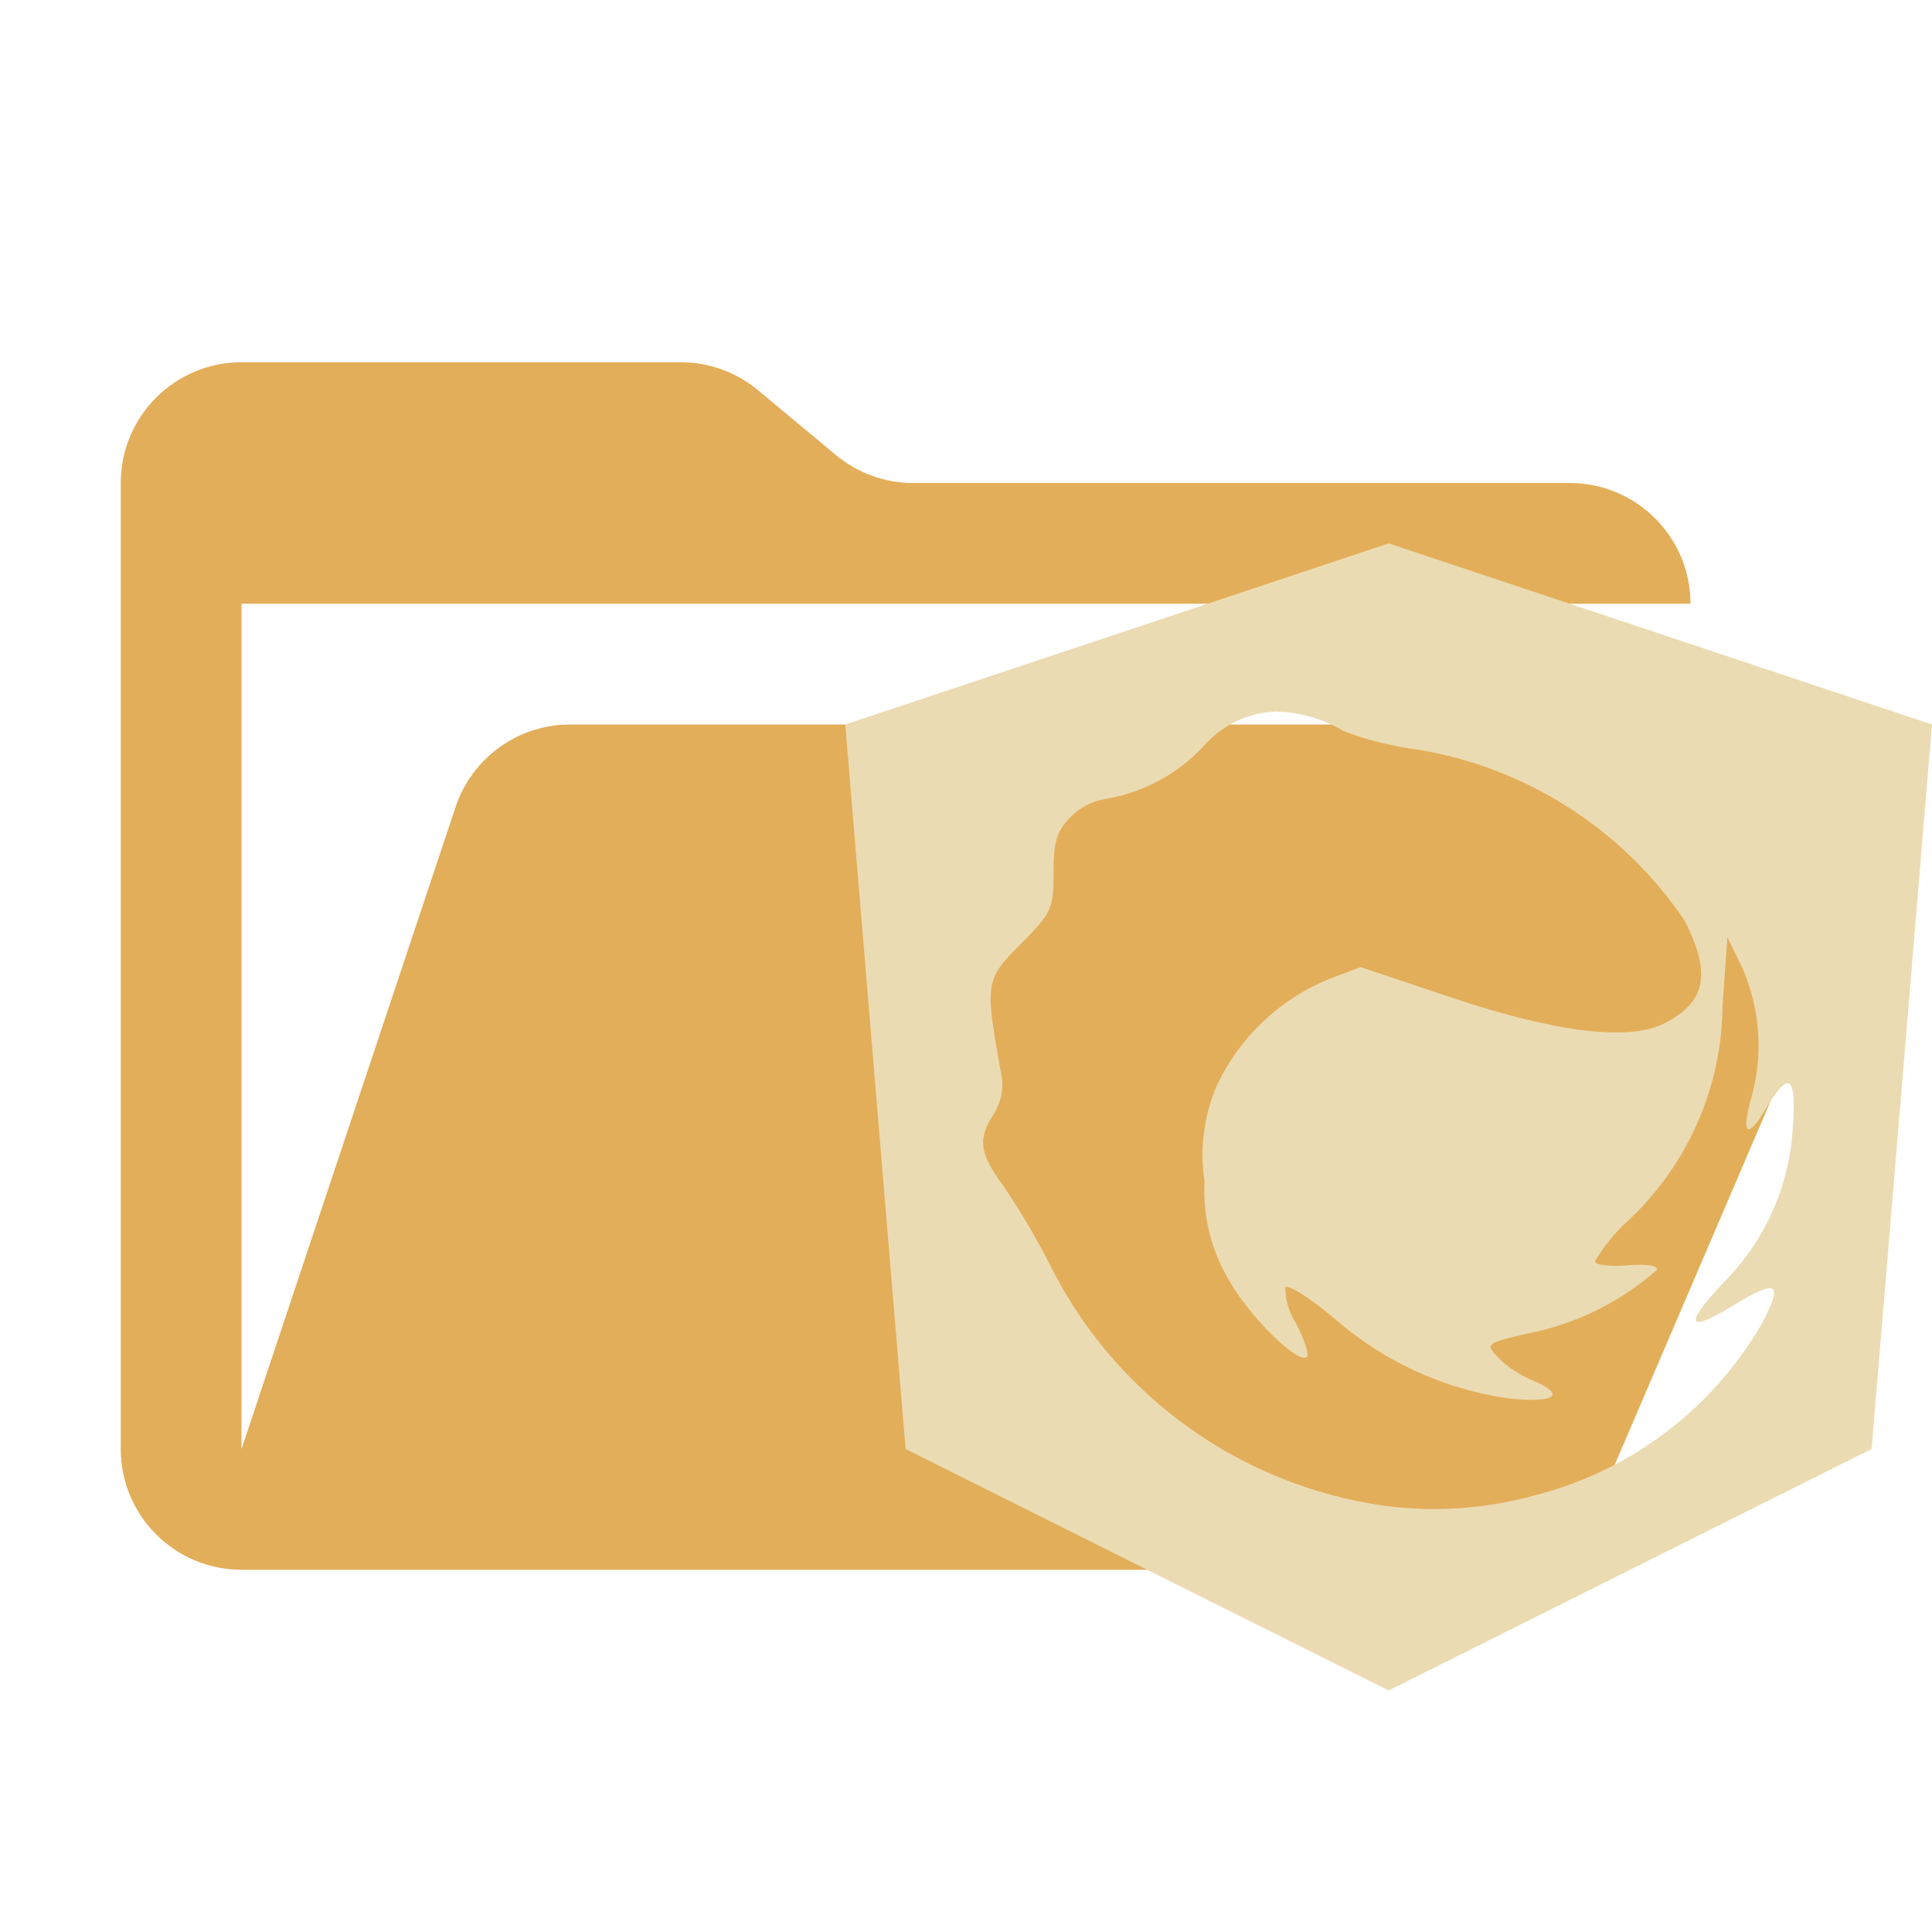
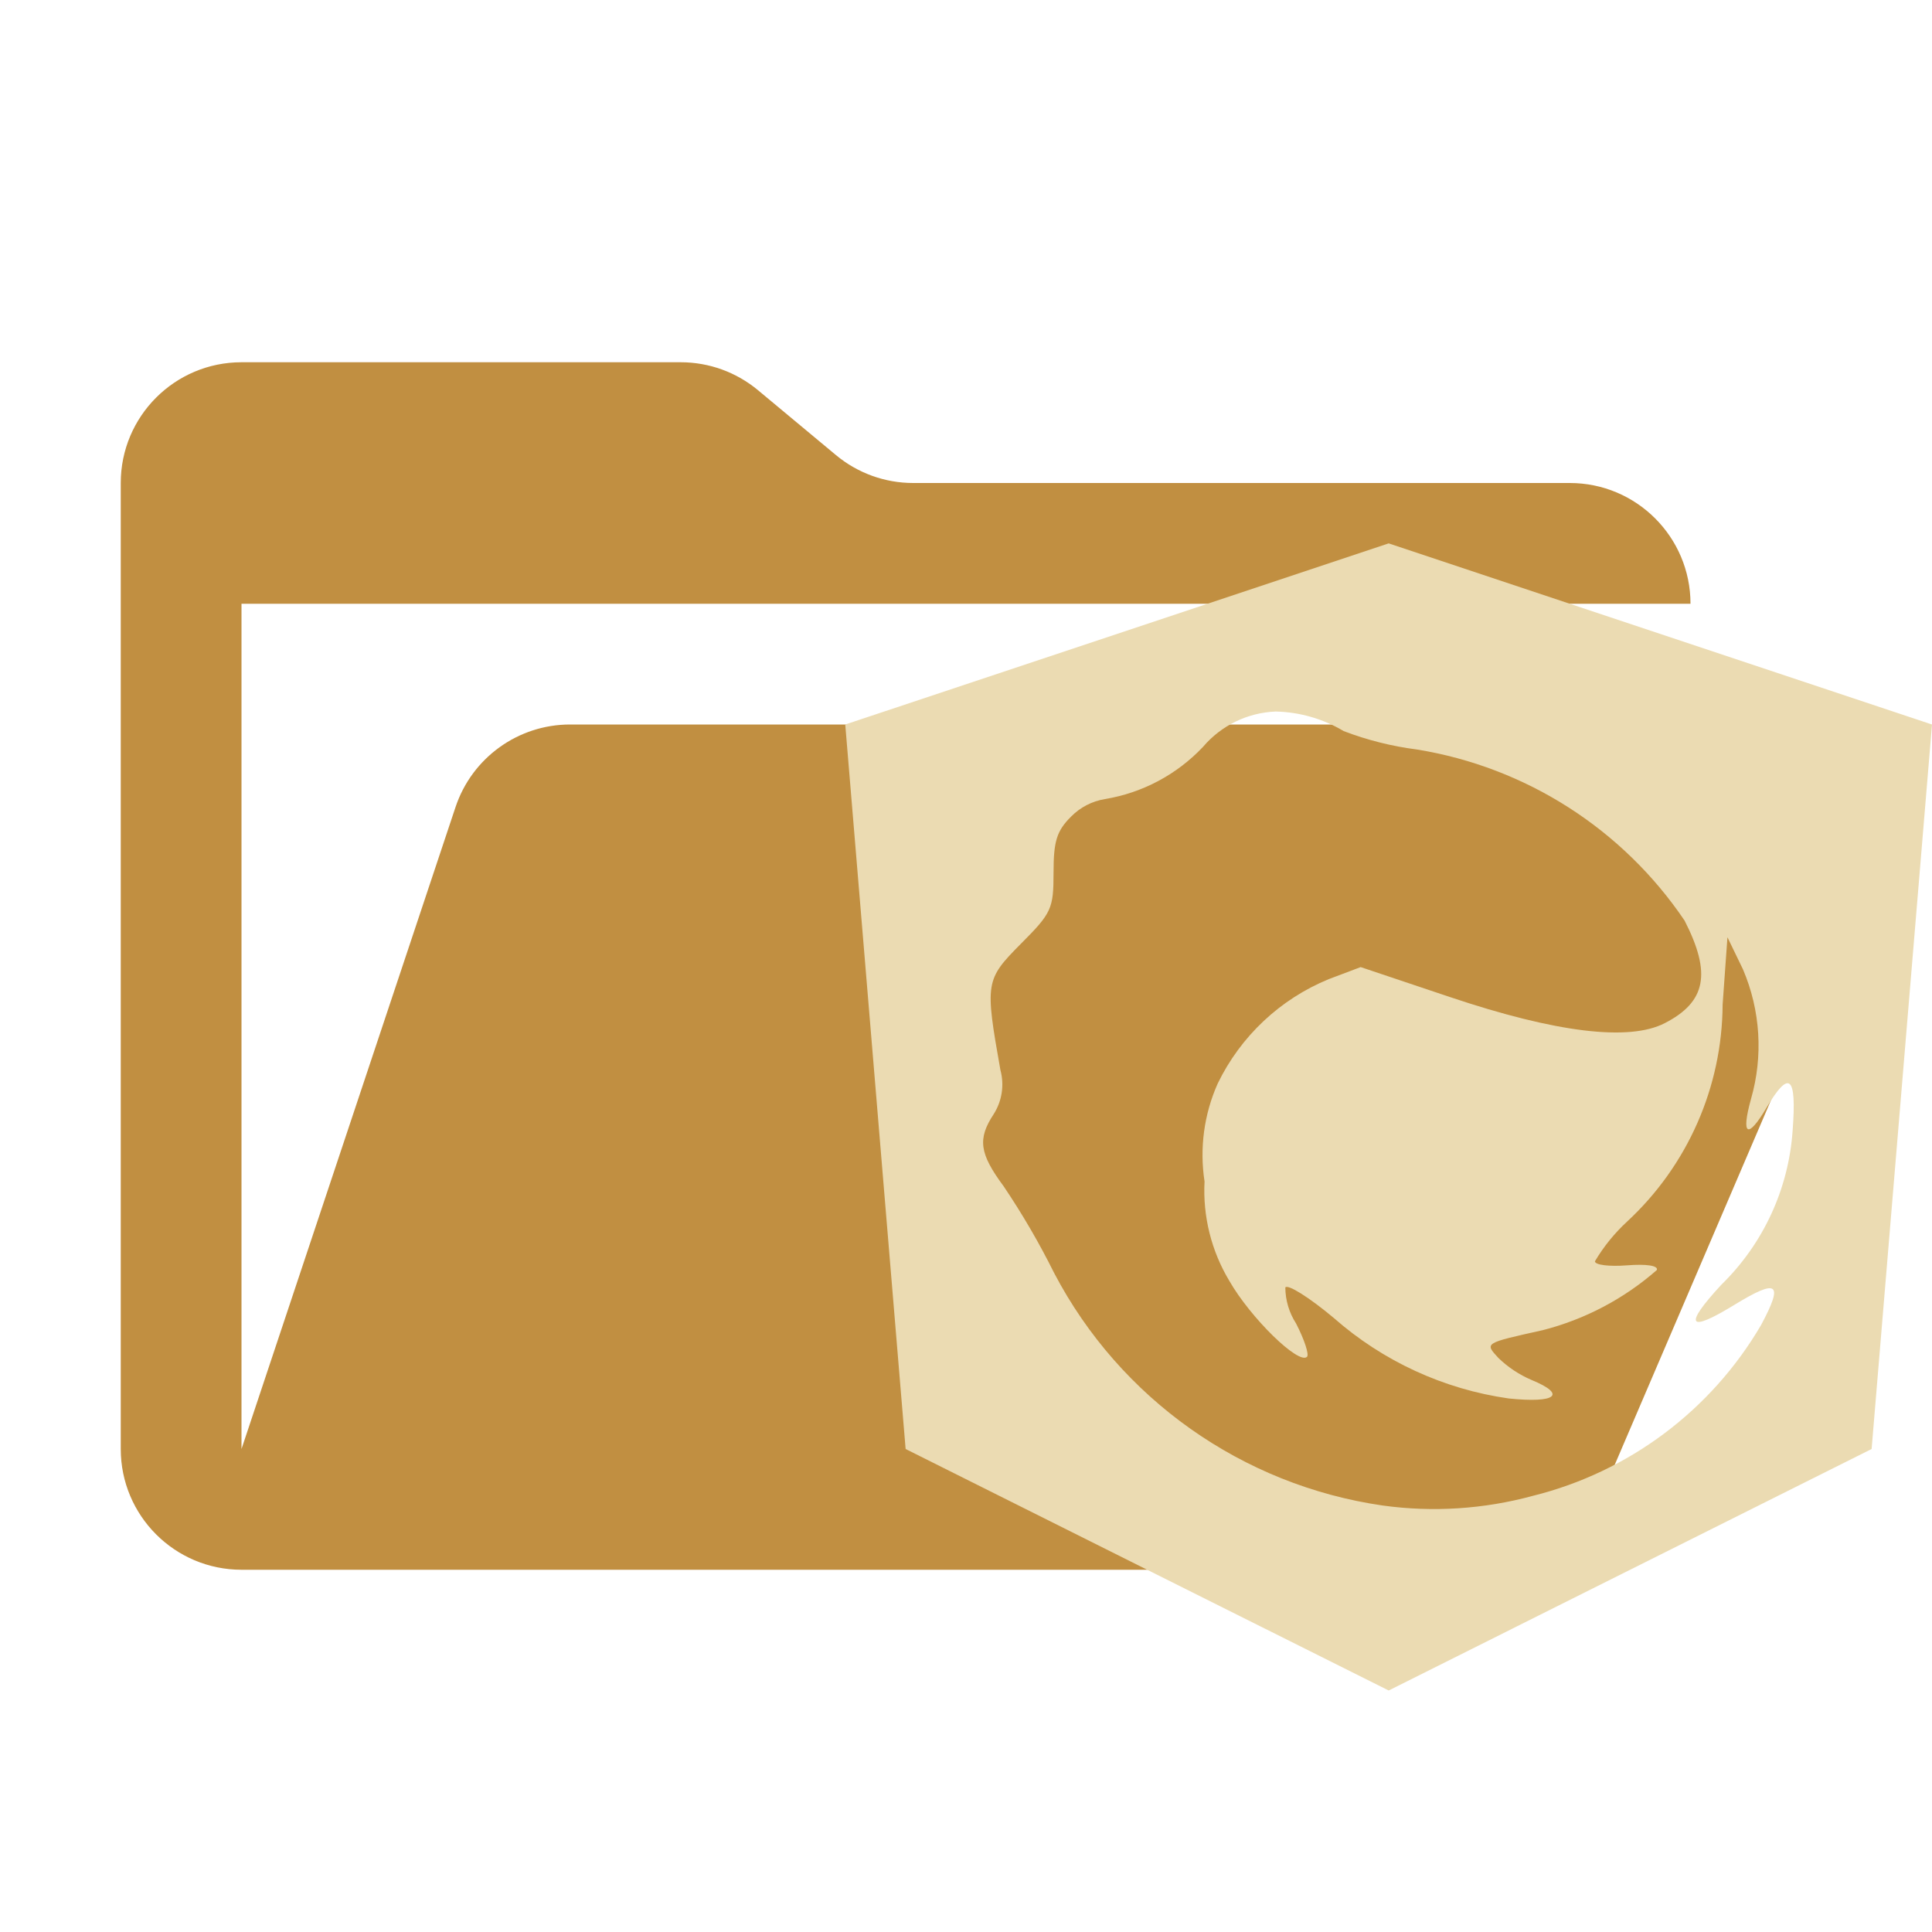
<svg xmlns="http://www.w3.org/2000/svg" viewBox="0 0 32 32">
-   <path d="M28.967,12H9.442a2,2,0,0,0-1.897,1.368L4,24V10H28a2,2,0,0,0-2-2H15.124a2,2,0,0,1-1.28-.464L12.556,6.464A2,2,0,0,0,11.276,6H4A2,2,0,0,0,2,8V24a2,2,0,0,0,2,2H26l4.805-11.212A2,2,0,0,0,28.967,12Z" style="fill: #e3ae5a" />
+   <path d="M28.967,12H9.442a2,2,0,0,0-1.897,1.368L4,24V10H28a2,2,0,0,0-2-2H15.124a2,2,0,0,1-1.28-.464L12.556,6.464A2,2,0,0,0,11.276,6H4A2,2,0,0,0,2,8V24a2,2,0,0,0,2,2H26l4.805-11.212A2,2,0,0,0,28.967,12Z" style="fill: #c18f41" />
  <path d="M23.001,9,14,12l1,12,8.001,4L31,24l1-12ZM21.131,11.785a2.299,2.299,0,0,1,1.124.324,5.26,5.26,0,0,0,1.214.305A6.63,6.63,0,0,1,27.902,15.248c.448.875.356,1.347-.329,1.699-.591.304-1.8.157-3.555-.432l-1.481-.497-.527.199a3.534,3.534,0,0,0-1.841,1.73,2.902,2.902,0,0,0-.218,1.622,2.9,2.9,0,0,0,.41,1.645c.35.613,1.15,1.395,1.287,1.259.038-.038-.044-.286-.181-.552a1.114,1.114,0,0,1-.178-.596c.038-.061.399.166.802.504A5.575,5.575,0,0,0,24.989,23.163c.787.081.967-.064.377-.307a1.812,1.812,0,0,1-.547-.363c-.23-.251-.243-.244.737-.462a4.589,4.589,0,0,0,1.887-.996c.023-.073-.173-.102-.495-.077-.293.023-.531-.006-.531-.067a2.93,2.93,0,0,1,.531-.656,4.935,4.935,0,0,0,1.584-3.596l.08-1.115.257.531a3.208,3.208,0,0,1,.133,2.148c-.168.605-.056.672.253.151.382-.644.505-.542.437.365a3.947,3.947,0,0,1-1.182,2.561c-.628.68-.552.802.206.339.732-.448.83-.378.454.326a6.079,6.079,0,0,1-3.782,2.831,6.222,6.222,0,0,1-2.487.16,7.329,7.329,0,0,1-5.44-3.849,12.678,12.678,0,0,0-.837-1.438c-.402-.542-.436-.785-.165-1.196a.915.915,0,0,0,.111-.73c-.258-1.452-.249-1.497.337-2.089.512-.513.543-.581.543-1.182,0-.52.053-.69.29-.926a1.016,1.016,0,0,1,.562-.291,2.878,2.878,0,0,0,1.624-.865A1.666,1.666,0,0,1,21.131,11.785Z" style="fill: #ebdbb2;fill-rule: evenodd" />
</svg>
